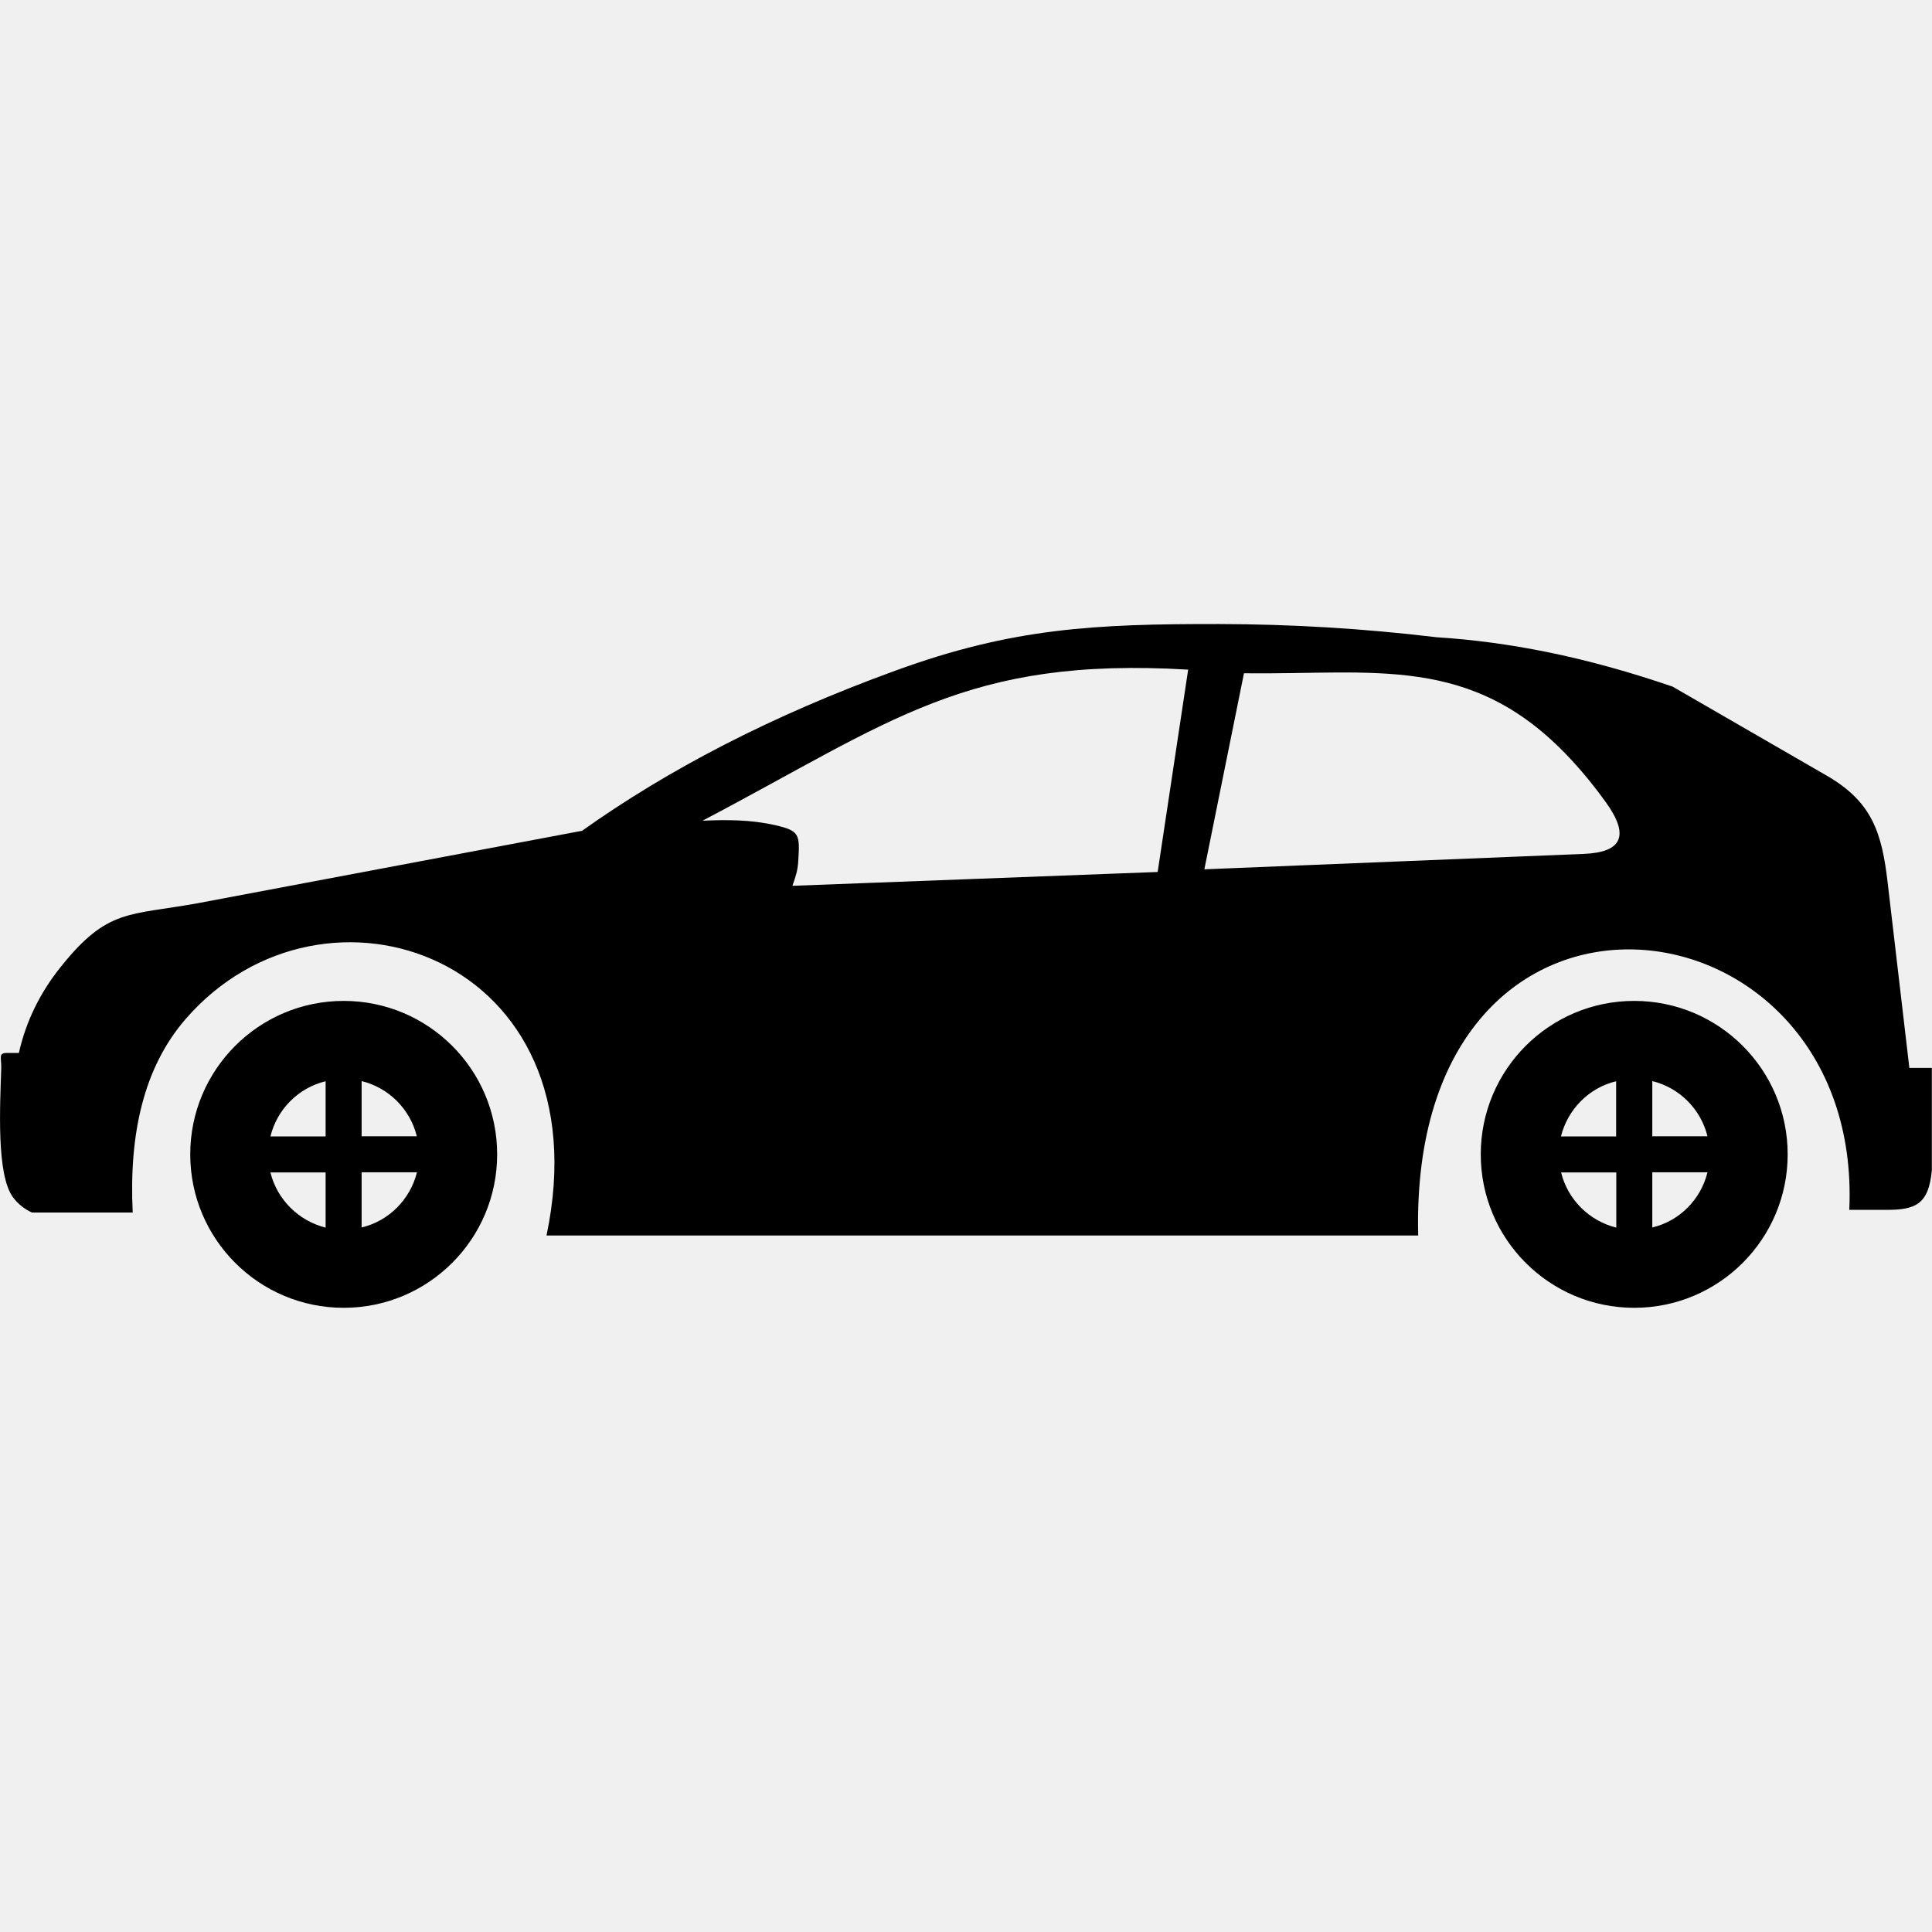
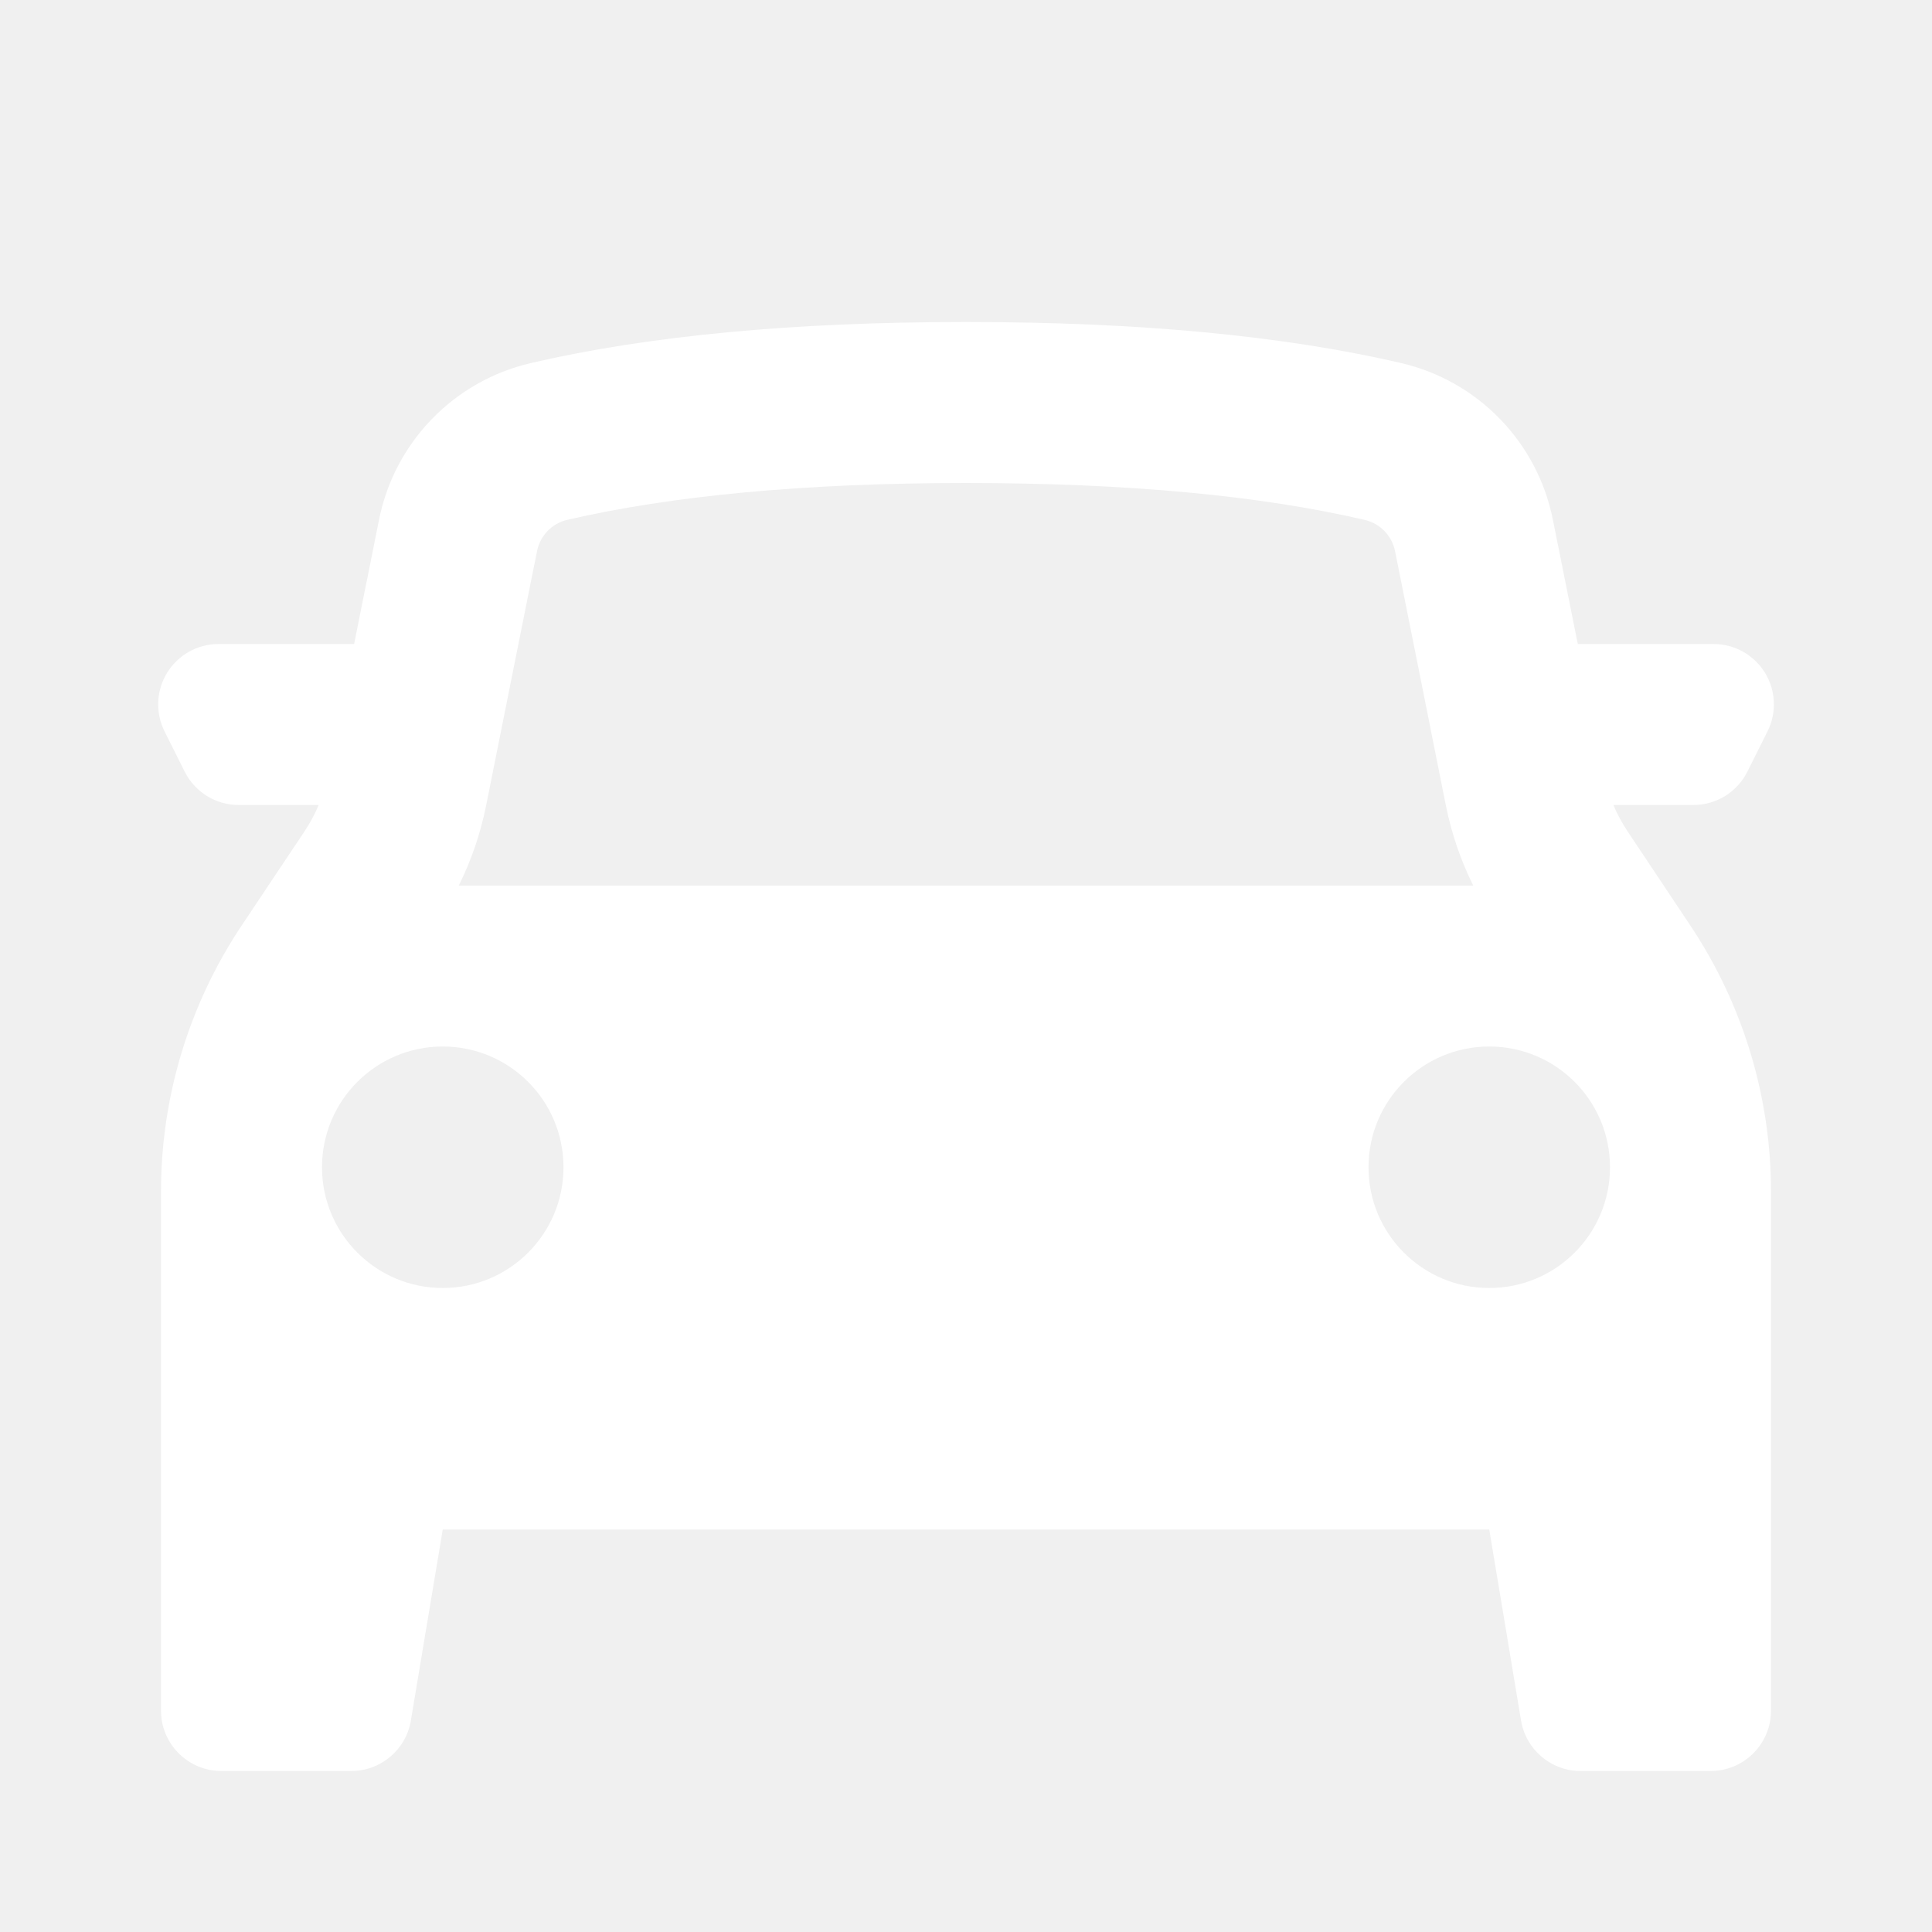
- <svg xmlns="http://www.w3.org/2000/svg" fill="#000000" width="800px" height="800px" viewBox="0 -39.69 122.88 122.88" version="1.1" id="Layer_1" style="enable-background:new 0 0 122.88 43.49" xml:space="preserve">
-   <style type="text/css">.st0{fill-rule:evenodd;clip-rule:evenodd;}</style>
-   <g>
-     <path class="st0" d="M103.94,23.97c5.39,0,9.76,4.37,9.76,9.76c0,5.39-4.37,9.76-9.76,9.76c-5.39,0-9.76-4.37-9.76-9.76 C94.18,28.34,98.55,23.97,103.94,23.97L103.94,23.97z M23,29.07v3.51h3.51C26.09,30.86,24.73,29.49,23,29.07L23,29.07z M26.52,34.87H23v3.51C24.73,37.97,26.09,36.6,26.52,34.87L26.52,34.87z M20.71,38.39v-3.51H17.2 C17.62,36.6,18.99,37.96,20.71,38.39L20.71,38.39z M17.2,32.59h3.51v-3.51C18.99,29.49,17.62,30.86,17.2,32.59L17.2,32.59z M105.09,29.07v3.51h3.51C108.18,30.86,106.82,29.49,105.09,29.07L105.09,29.07z M108.6,34.87h-3.51v3.51 C106.82,37.97,108.18,36.6,108.6,34.87L108.6,34.87z M102.8,38.39v-3.51h-3.51C99.71,36.6,101.07,37.96,102.8,38.39L102.8,38.39z M99.28,32.59h3.51v-3.51C101.07,29.49,99.71,30.86,99.28,32.59L99.28,32.59z M49.29,12.79c-1.54-0.35-3.07-0.35-4.61-0.28 C56.73,6.18,61.46,2.07,75.57,2.9l-1.94,12.87L50.4,16.65c0.21-0.61,0.33-0.94,0.37-1.55C50.88,13.36,50.86,13.15,49.29,12.79 L49.29,12.79z M79.12,3.13L76.6,15.6l24.13-0.98c2.48-0.1,2.91-1.19,1.41-3.28c-0.68-0.95-1.44-1.89-2.31-2.82 C93.59,1.86,87.38,3.24,79.12,3.13L79.12,3.13z M0.46,27.28H1.2c0.46-2.04,1.37-3.88,2.71-5.53c2.94-3.66,4.28-3.2,8.65-3.99 l24.46-4.61c5.43-3.86,11.98-7.3,19.97-10.2C64.4,0.25,69.63-0.01,77.56,0c4.54,0.01,9.14,0.28,13.81,0.84 c2.37,0.15,4.69,0.47,6.97,0.93c2.73,0.55,5.41,1.31,8.04,2.21l9.8,5.66c2.89,1.67,3.51,3.62,3.88,6.81l1.38,11.78h1.43v6.51 c-0.2,2.19-1.06,2.52-2.88,2.52h-2.37c0.92-20.59-28.05-24.11-27.42,1.63H34.76c3.73-17.75-14.17-23.91-22.96-13.76 c-2.67,3.09-3.6,7.31-3.36,12.3H2.03c-0.51-0.24-0.91-0.57-1.21-0.98c-1.05-1.43-0.82-5.74-0.74-8.23 C0.09,27.55-0.12,27.28,0.46,27.28L0.46,27.28z M21.86,23.97c5.39,0,9.76,4.37,9.76,9.76c0,5.39-4.37,9.76-9.76,9.76 c-5.39,0-9.76-4.37-9.76-9.76C12.1,28.34,16.47,23.97,21.86,23.97L21.86,23.97z" />
+ <svg xmlns="http://www.w3.org/2000/svg" width="800px" height="800px" viewBox="0 0 24 24" fill="none">
+   <g id="SVGRepo_bgCarrier" stroke-width="0" />
+   <g id="SVGRepo_tracerCarrier" stroke-linecap="round" stroke-linejoin="round" />
+   <g id="SVGRepo_iconCarrier">
+     <path fill-rule="evenodd" clip-rule="evenodd" d="M2 14.803v6.447c0 .414.336.75.75.75h1.614a.75.75 0 0 0 .74-.627L5.5 19h13l.395 2.373a.75.75 0 0 0 .74.627h1.615a.75.75 0 0 0 .75-.75v-6.447a5.954 5.954 0 0 0-1-3.303l-.78-1.17a1.994 1.994 0 0 1-.178-.33h.994a.75.75 0 0 0 .671-.415l.25-.5A.75.75 0 0 0 21.287 8H19.6l-.31-1.546a2.5 2.5 0 0 0-1.885-1.944C15.943 4.17 14.141 4 12 4c-2.142 0-3.943.17-5.405.51a2.5 2.5 0 0 0-1.886 1.944L4.399 8H2.714a.75.75 0 0 0-.67 1.085l.25.5a.75.75 0 0 0 .67.415h.995a1.999 1.999 0 0 1-.178.33L3 11.5c-.652.978-1 2.127-1 3.303zm15.961-4.799a4 4 0 0 0 .34.997H5.699c.157-.315.271-.65.34-.997l.632-3.157a.5.5 0 0 1 .377-.39C8.346 6.157 10 6 12 6c2 0 3.654.156 4.952.458a.5.5 0 0 1 .378.389l.631 3.157zM5.5 16a1.5 1.5 0 1 0 0-3 1.5 1.5 0 0 0 0 3zM20 14.5a1.5 1.5 0 1 1-3 0 1.5 1.5 0 0 1 3 0z" fill="#ffffff" />
  </g>
</svg>
